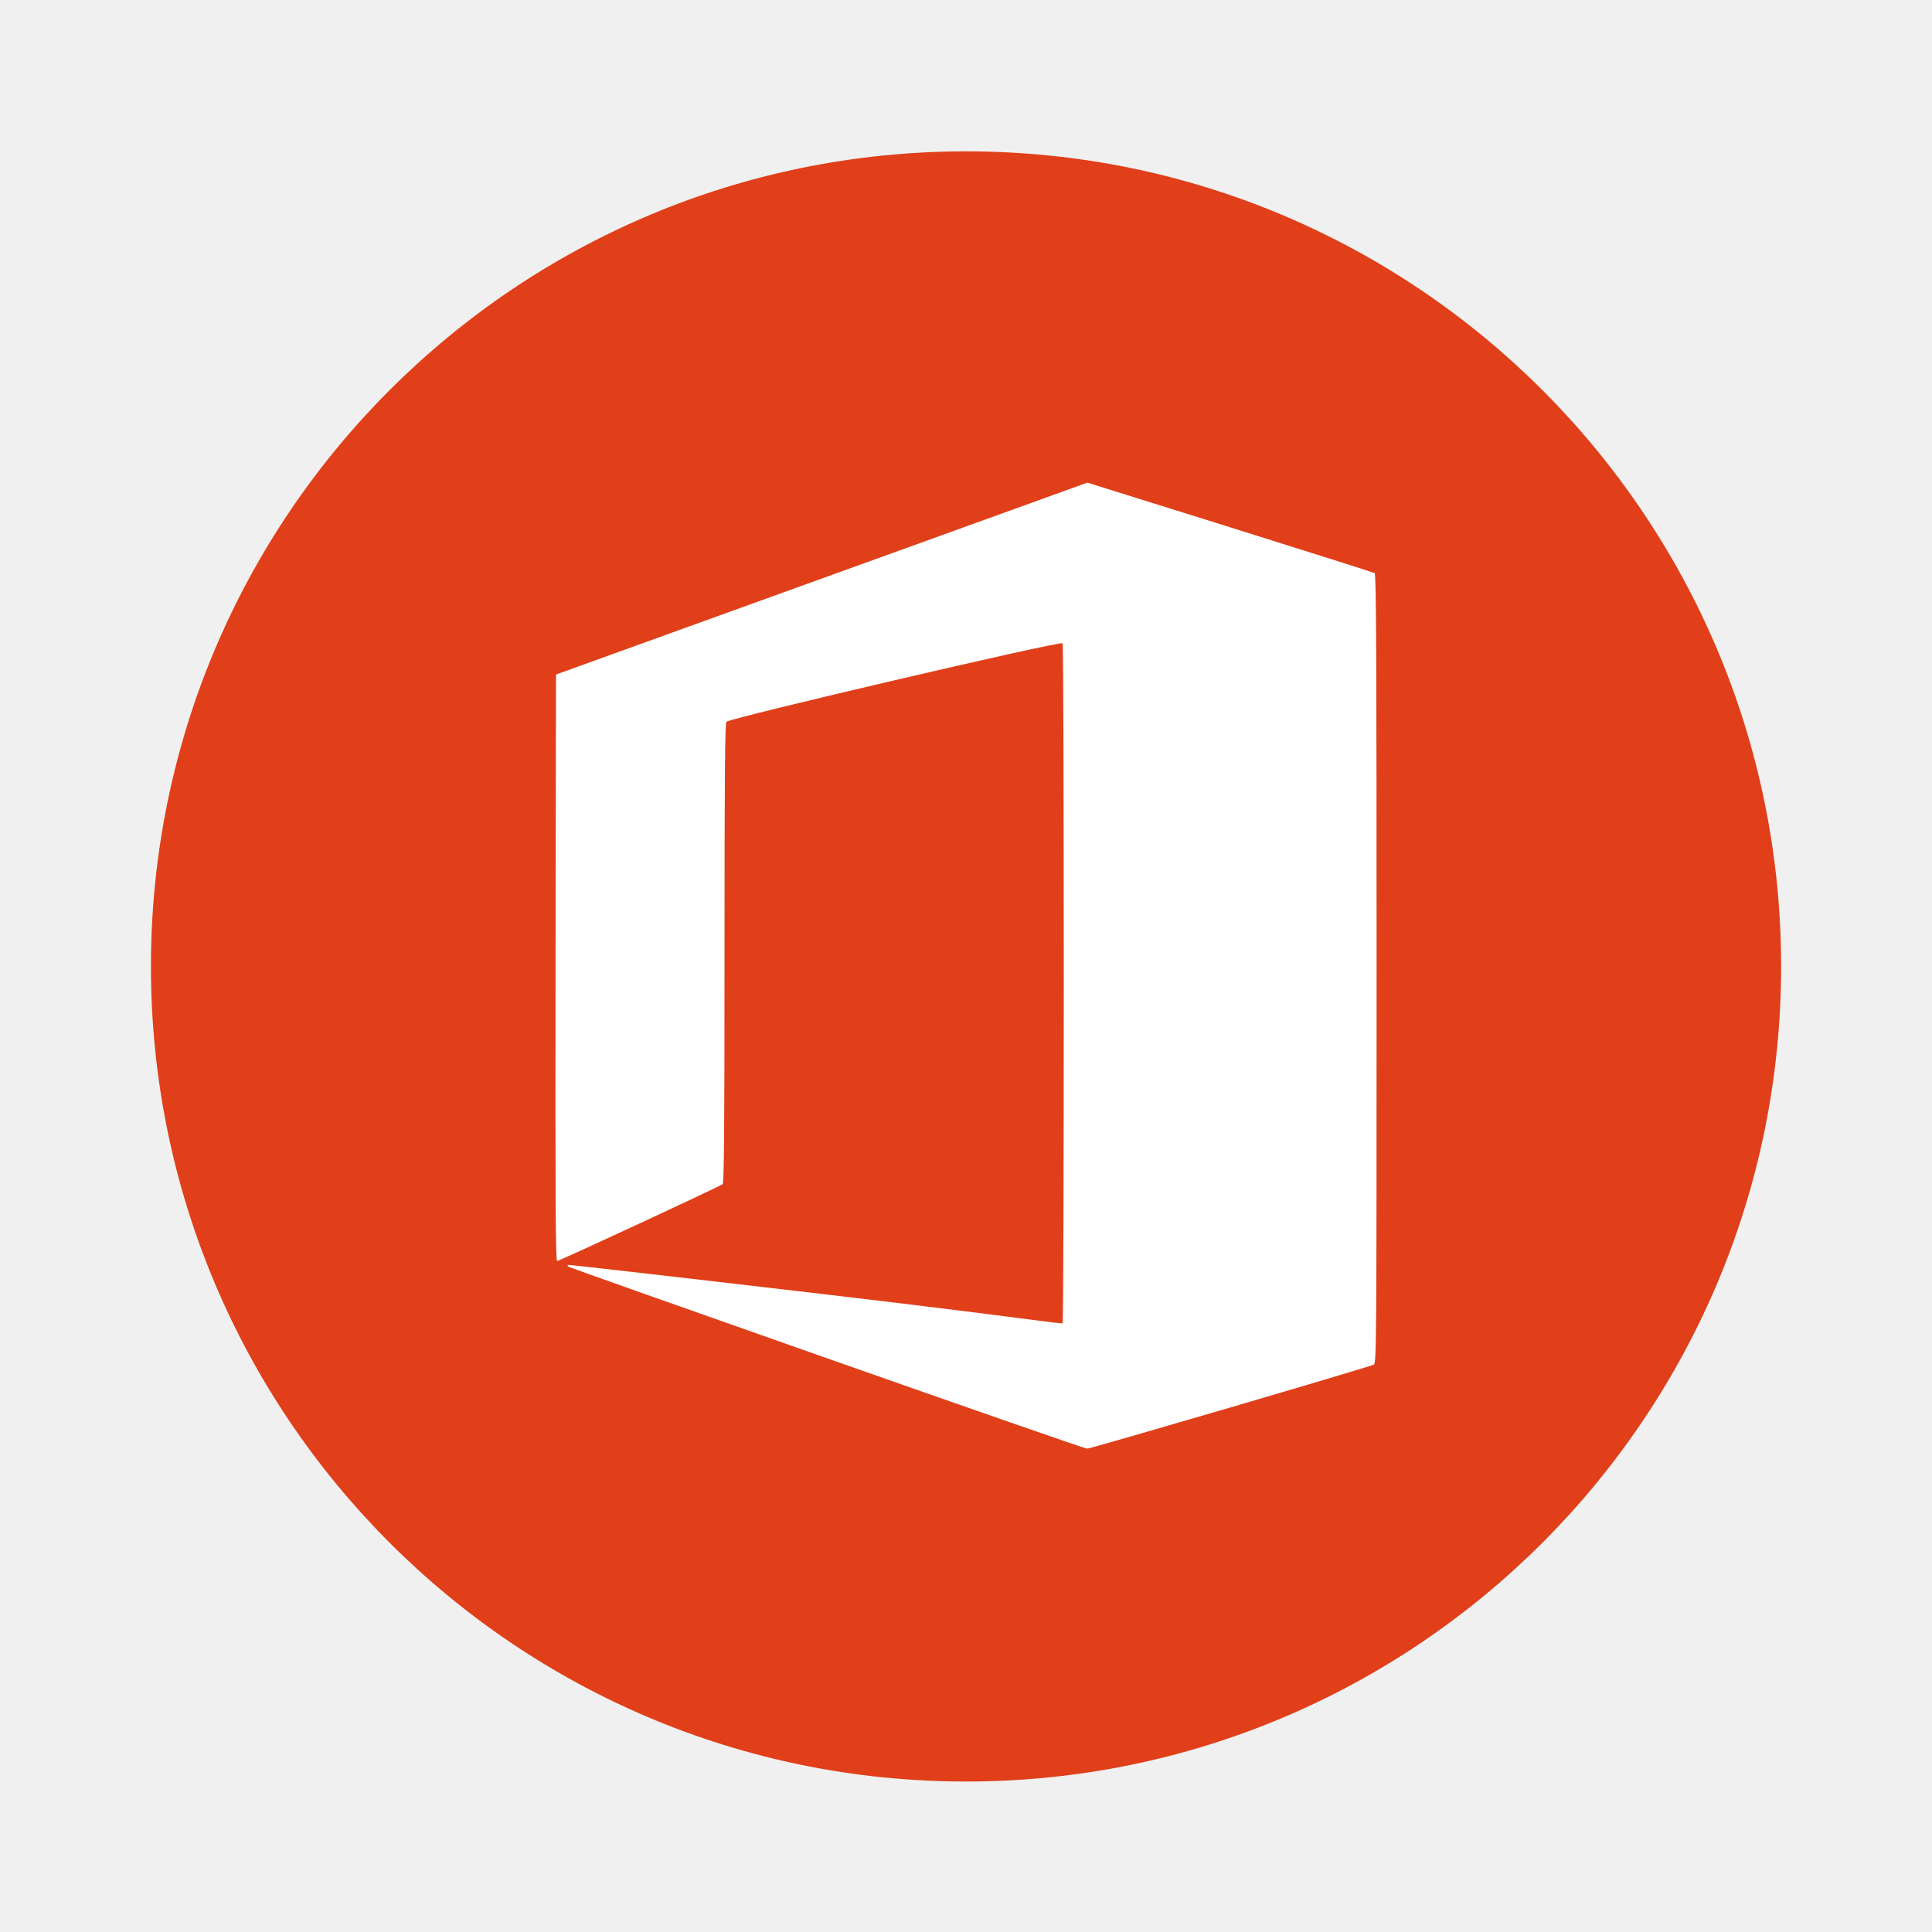
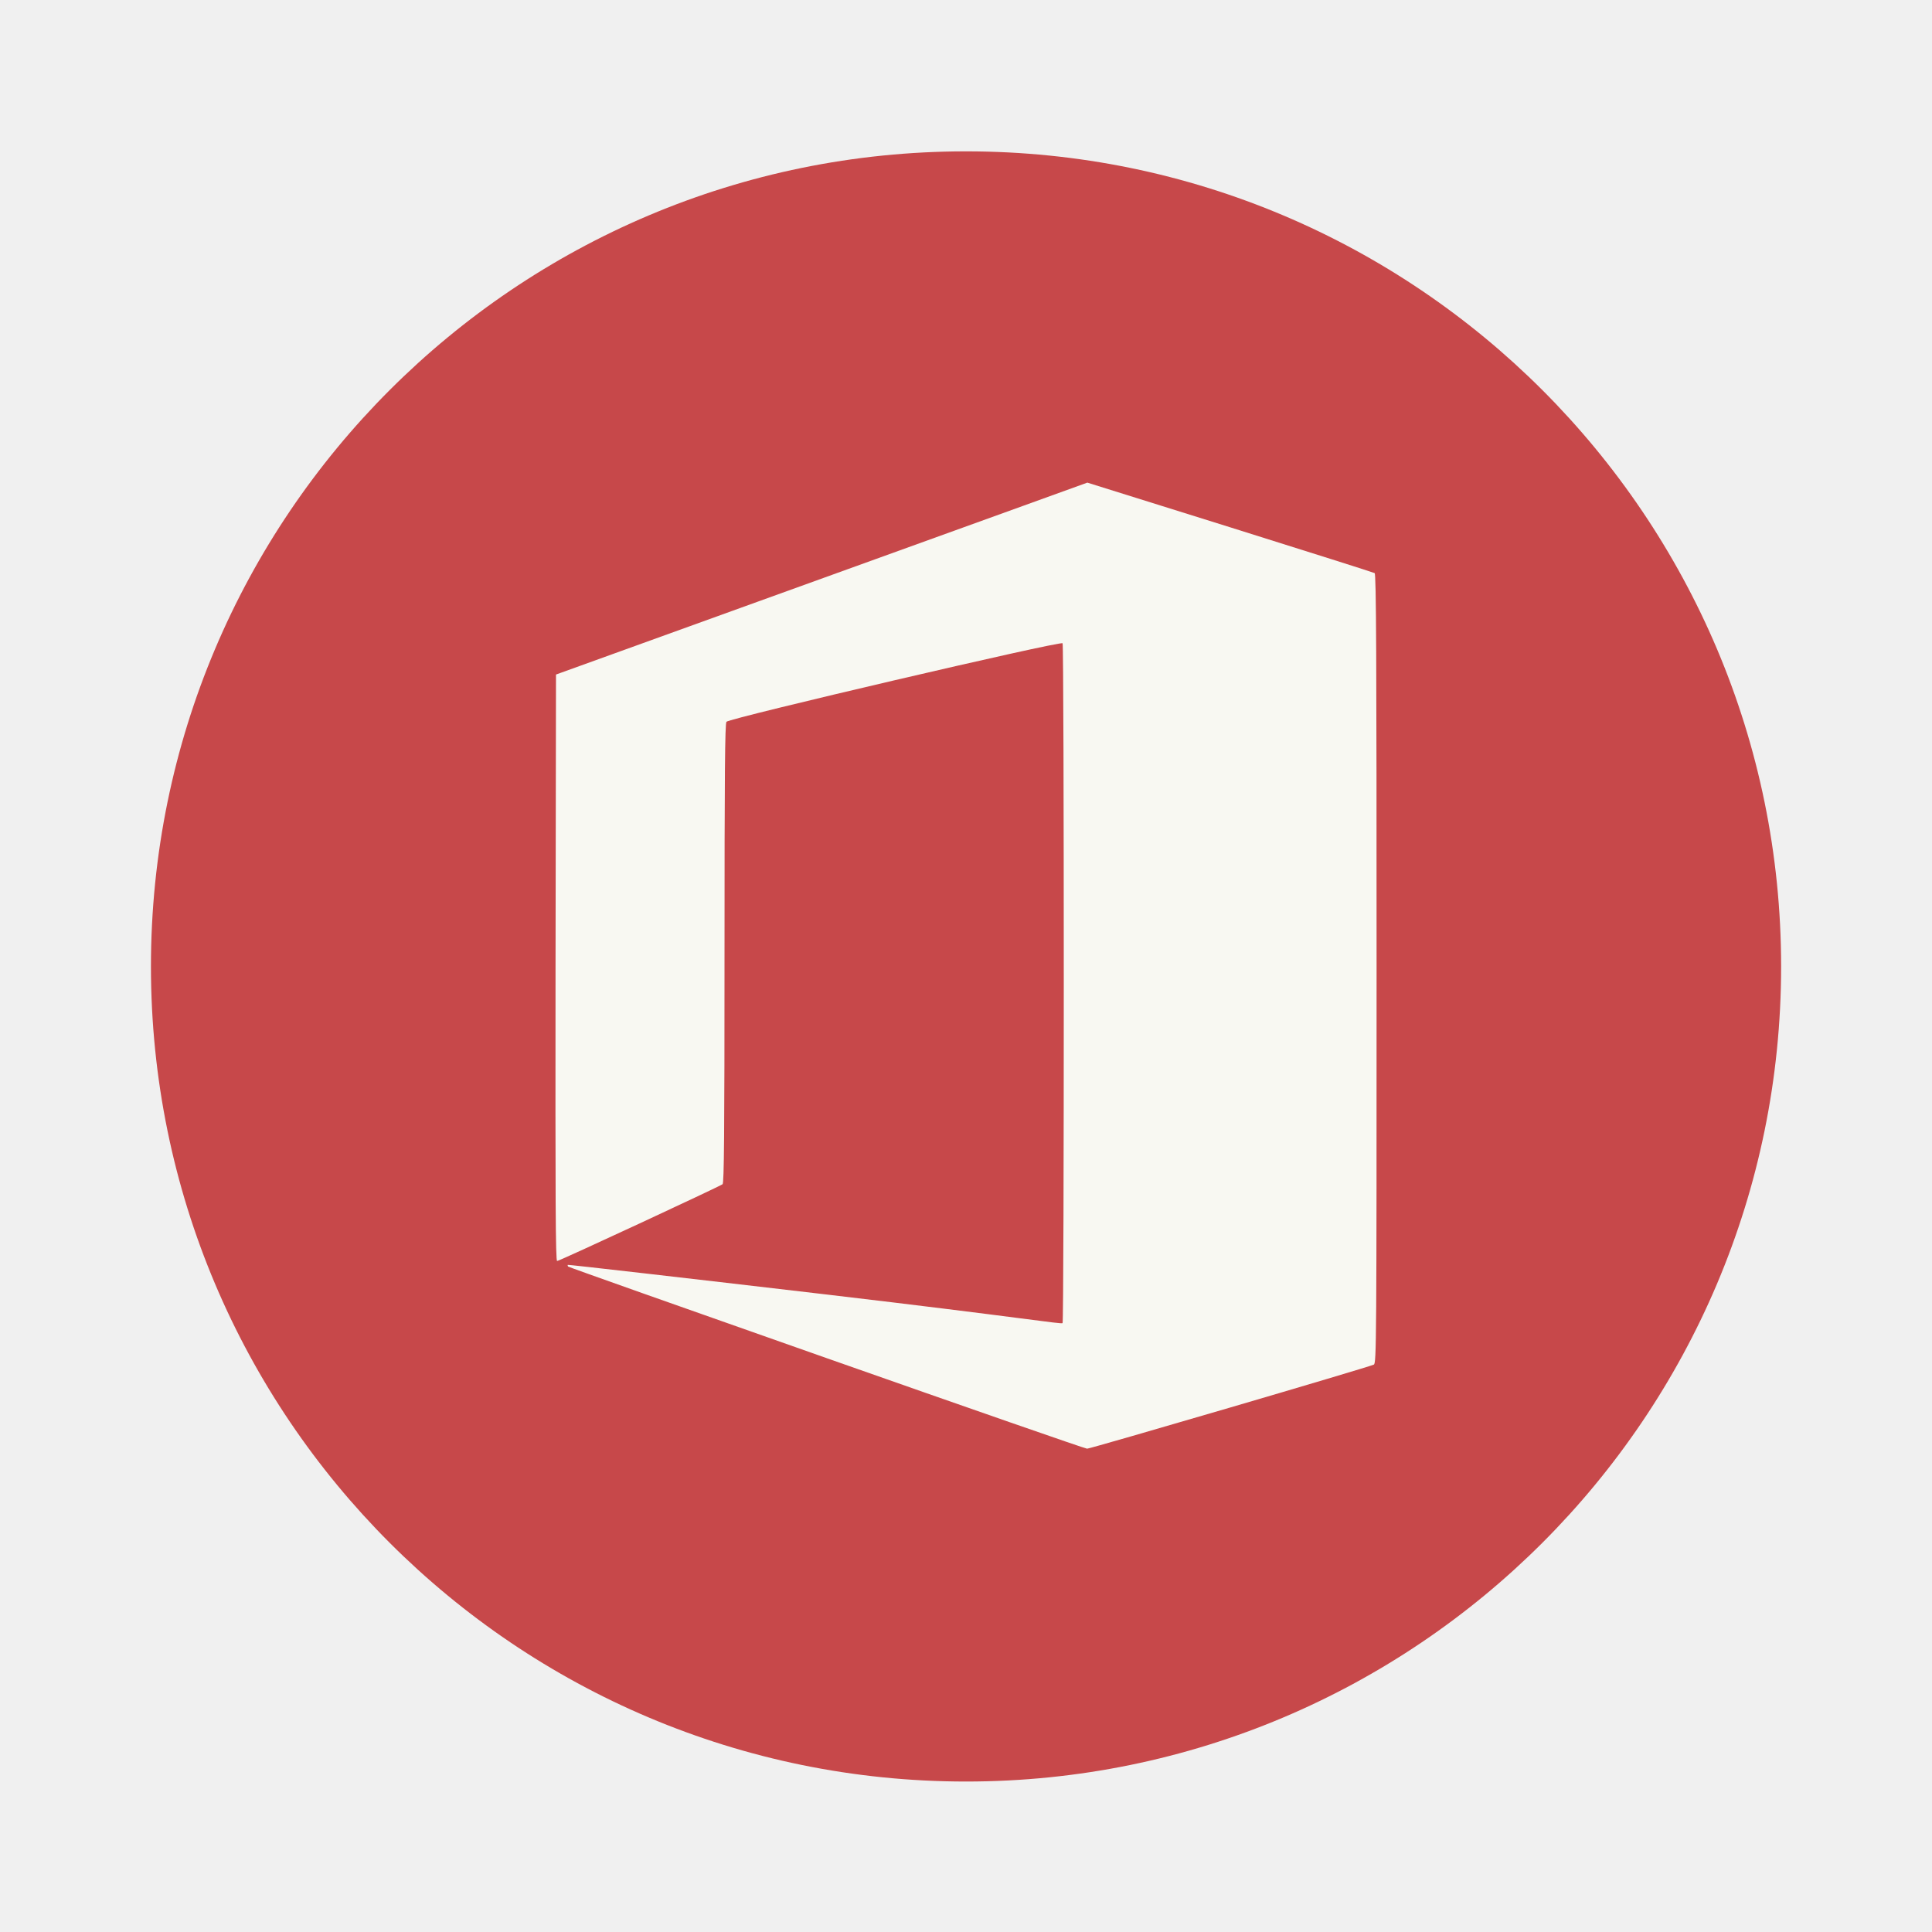
- <svg xmlns="http://www.w3.org/2000/svg" width="64" height="64" version="1.1" viewBox="0 0 16.933 16.933">
-   <g transform="translate(0 -280.07)">
-     <g transform="matrix(1.0385 0 0 1.0385 -.32619 -11.098)" stroke-width=".927">
-       <circle cx="8.467" cy="288.53" r="6.879" fill="#e03f1a" style="paint-order:stroke markers fill" />
+ <svg xmlns="http://www.w3.org/2000/svg" width="64" height="64" version="1.1" viewBox="0 0 16.933 16.933" id="svg10">
+   <defs id="defs14" />
+   <g transform="translate(0 -280.07)" id="g8">
+     <g transform="matrix(1.0385 0 0 1.0385 -.32619 -11.098)" stroke-width=".927" id="g4">
+       <circle cx="8.467" cy="288.53" r="6.879" fill="#e03f1a" style="paint-order:stroke markers fill;fill:#c7484a" id="circle2" />
    </g>
-     <path d="M7.244 291.973c-1.24-.436-2.26-.797-2.264-.802-.005-.005-.006-.012-.003-.015.004-.003 1.025.114 2.27.26 1.717.202 2.059.263 2.066.25.014-.02.014-5.937 0-5.958-.015-.023-2.92.656-2.946.688-.013.018-.017.445-.017 2.031 0 1.592-.004 2.012-.017 2.022-.026.02-1.43.673-1.45.673-.014 0-.016-.518-.014-2.57l.004-2.57 1.772-.64 2.329-.841.556-.201 1.25.391c.688.216 1.258.396 1.268.402.014.008.017.717.017 3.468 0 3.278-.001 3.457-.024 3.469-.042.022-2.483.737-2.513.737-.016 0-1.044-.358-2.284-.794z" fill="#fff" />
+     <path d="M7.244 291.973c-1.24-.436-2.26-.797-2.264-.802-.005-.005-.006-.012-.003-.015.004-.003 1.025.114 2.27.26 1.717.202 2.059.263 2.066.25.014-.02.014-5.937 0-5.958-.015-.023-2.92.656-2.946.688-.013.018-.017.445-.017 2.031 0 1.592-.004 2.012-.017 2.022-.026.02-1.43.673-1.45.673-.014 0-.016-.518-.014-2.57l.004-2.57 1.772-.64 2.329-.841.556-.201 1.25.391c.688.216 1.258.396 1.268.402.014.008.017.717.017 3.468 0 3.278-.001 3.457-.024 3.469-.042.022-2.483.737-2.513.737-.016 0-1.044-.358-2.284-.794z" fill="#f8f8f2" id="path6" />
  </g>
</svg>
